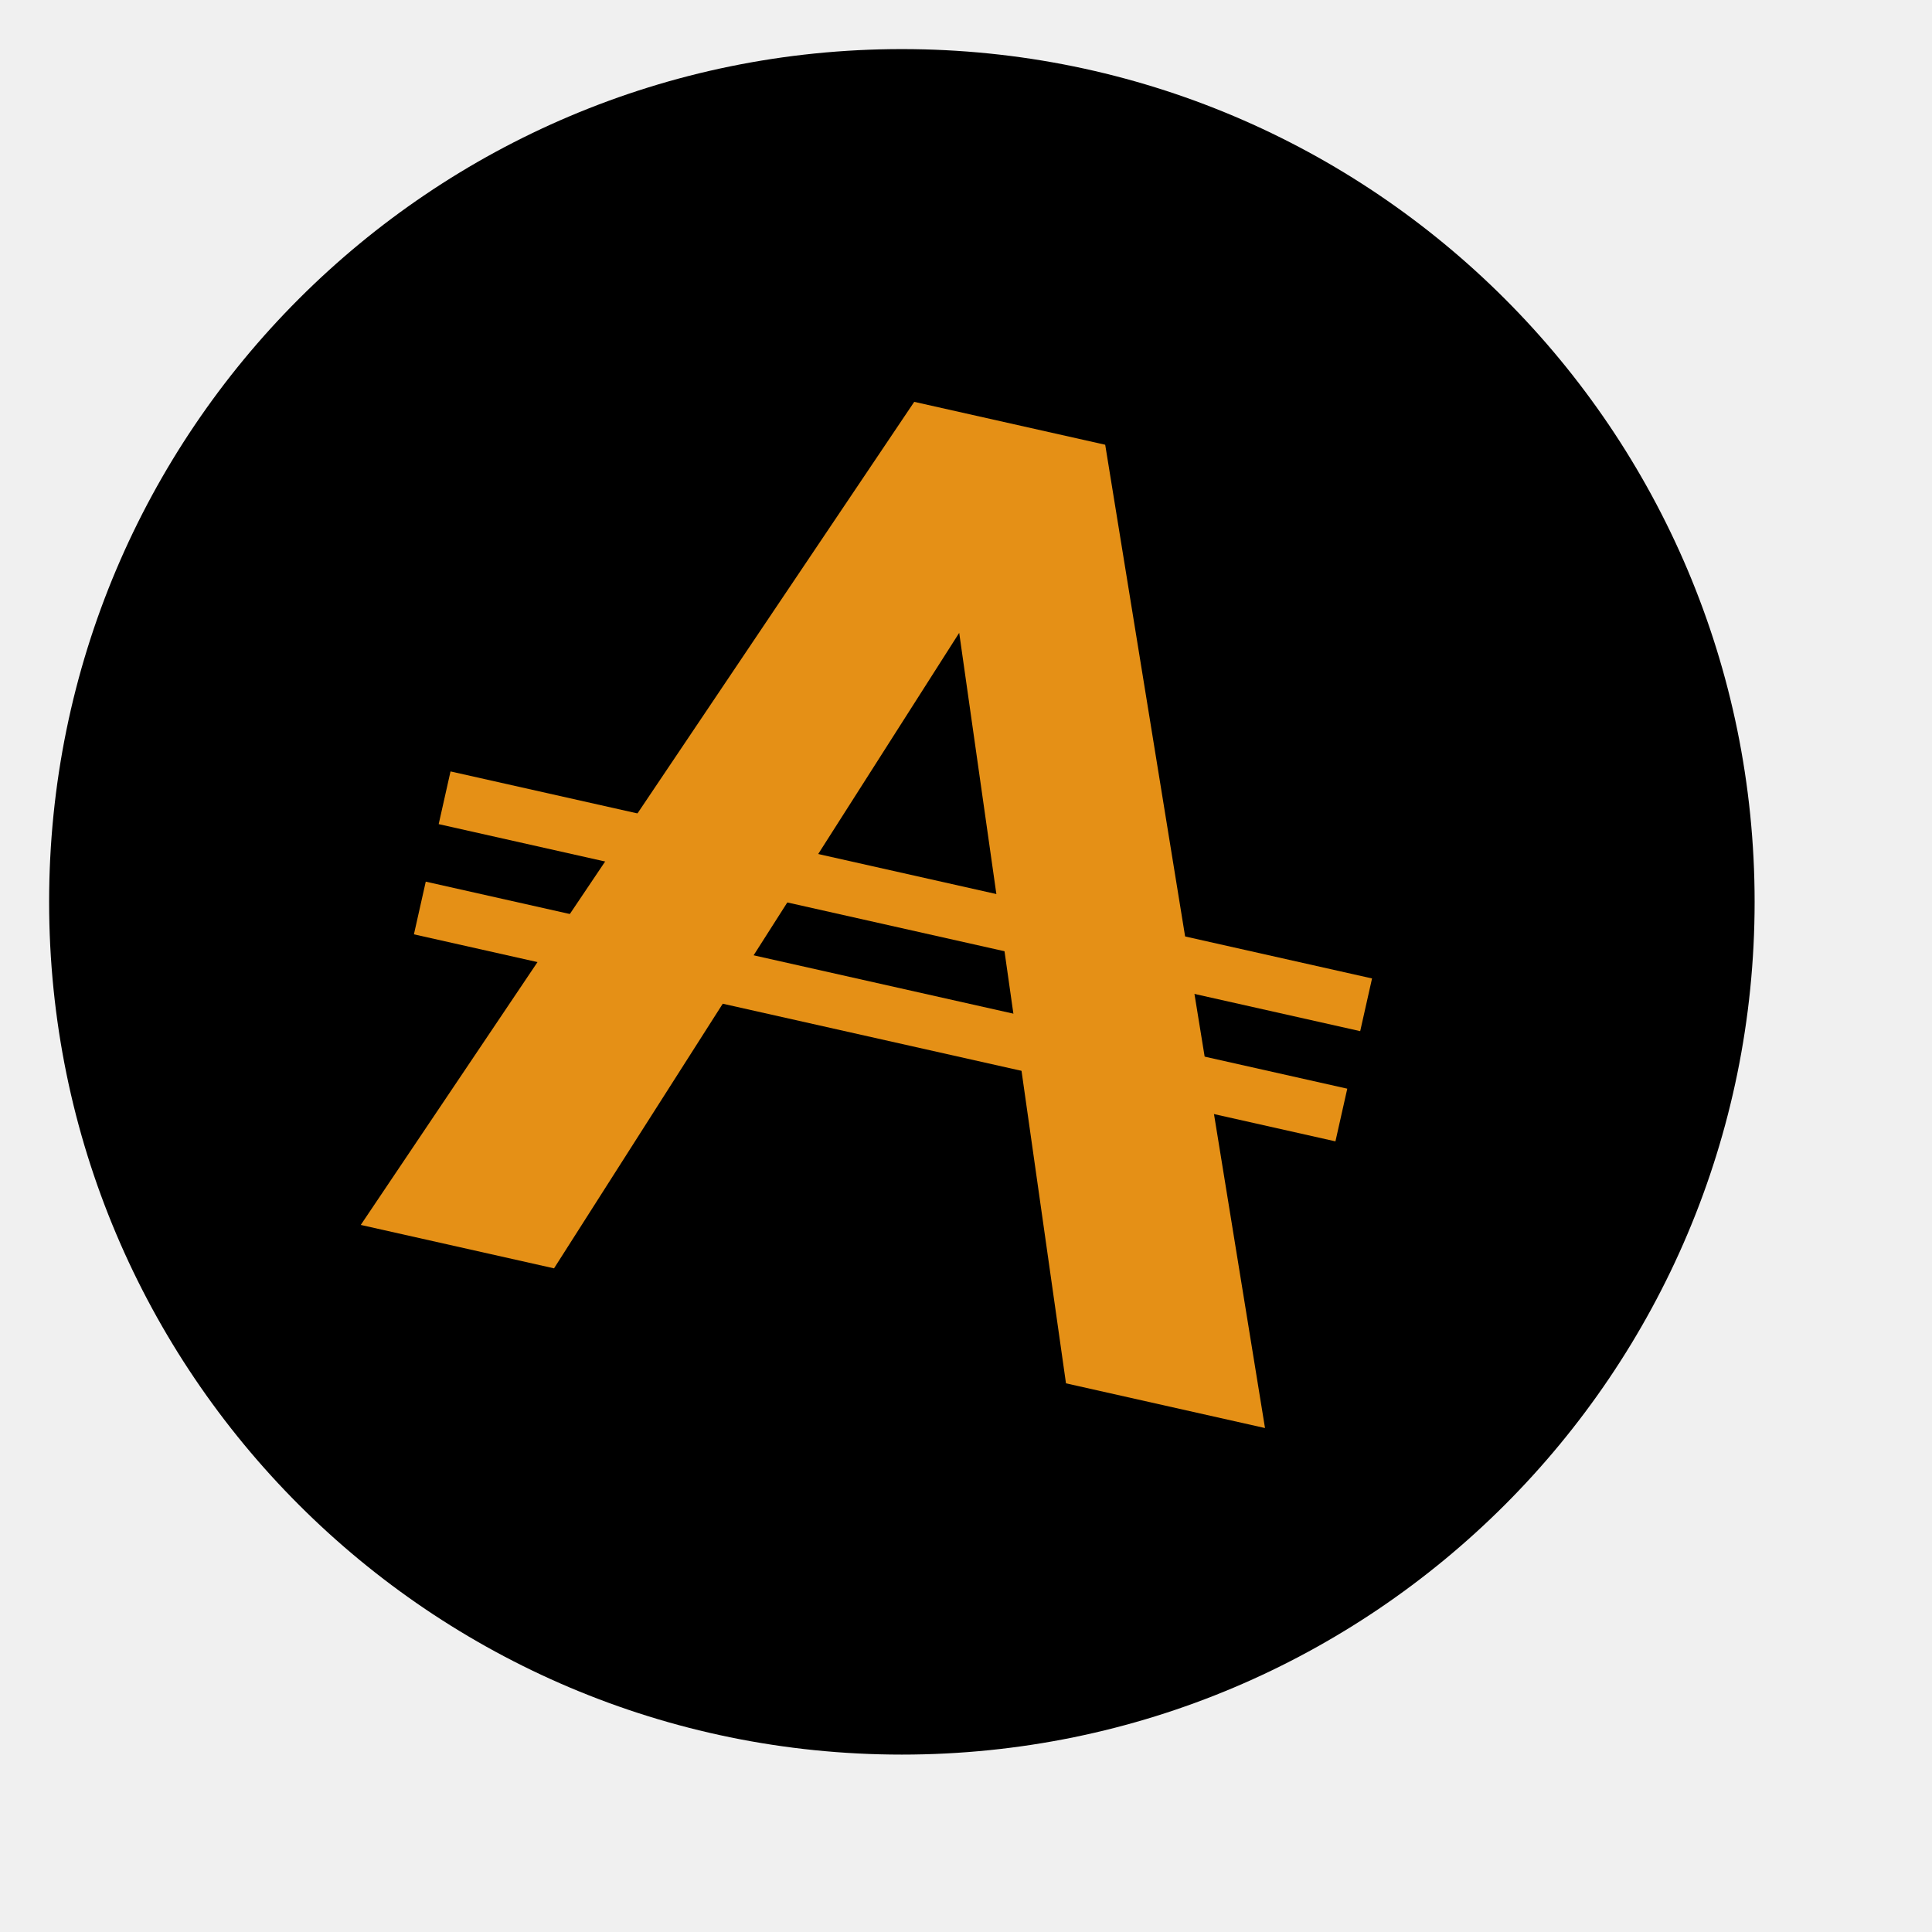
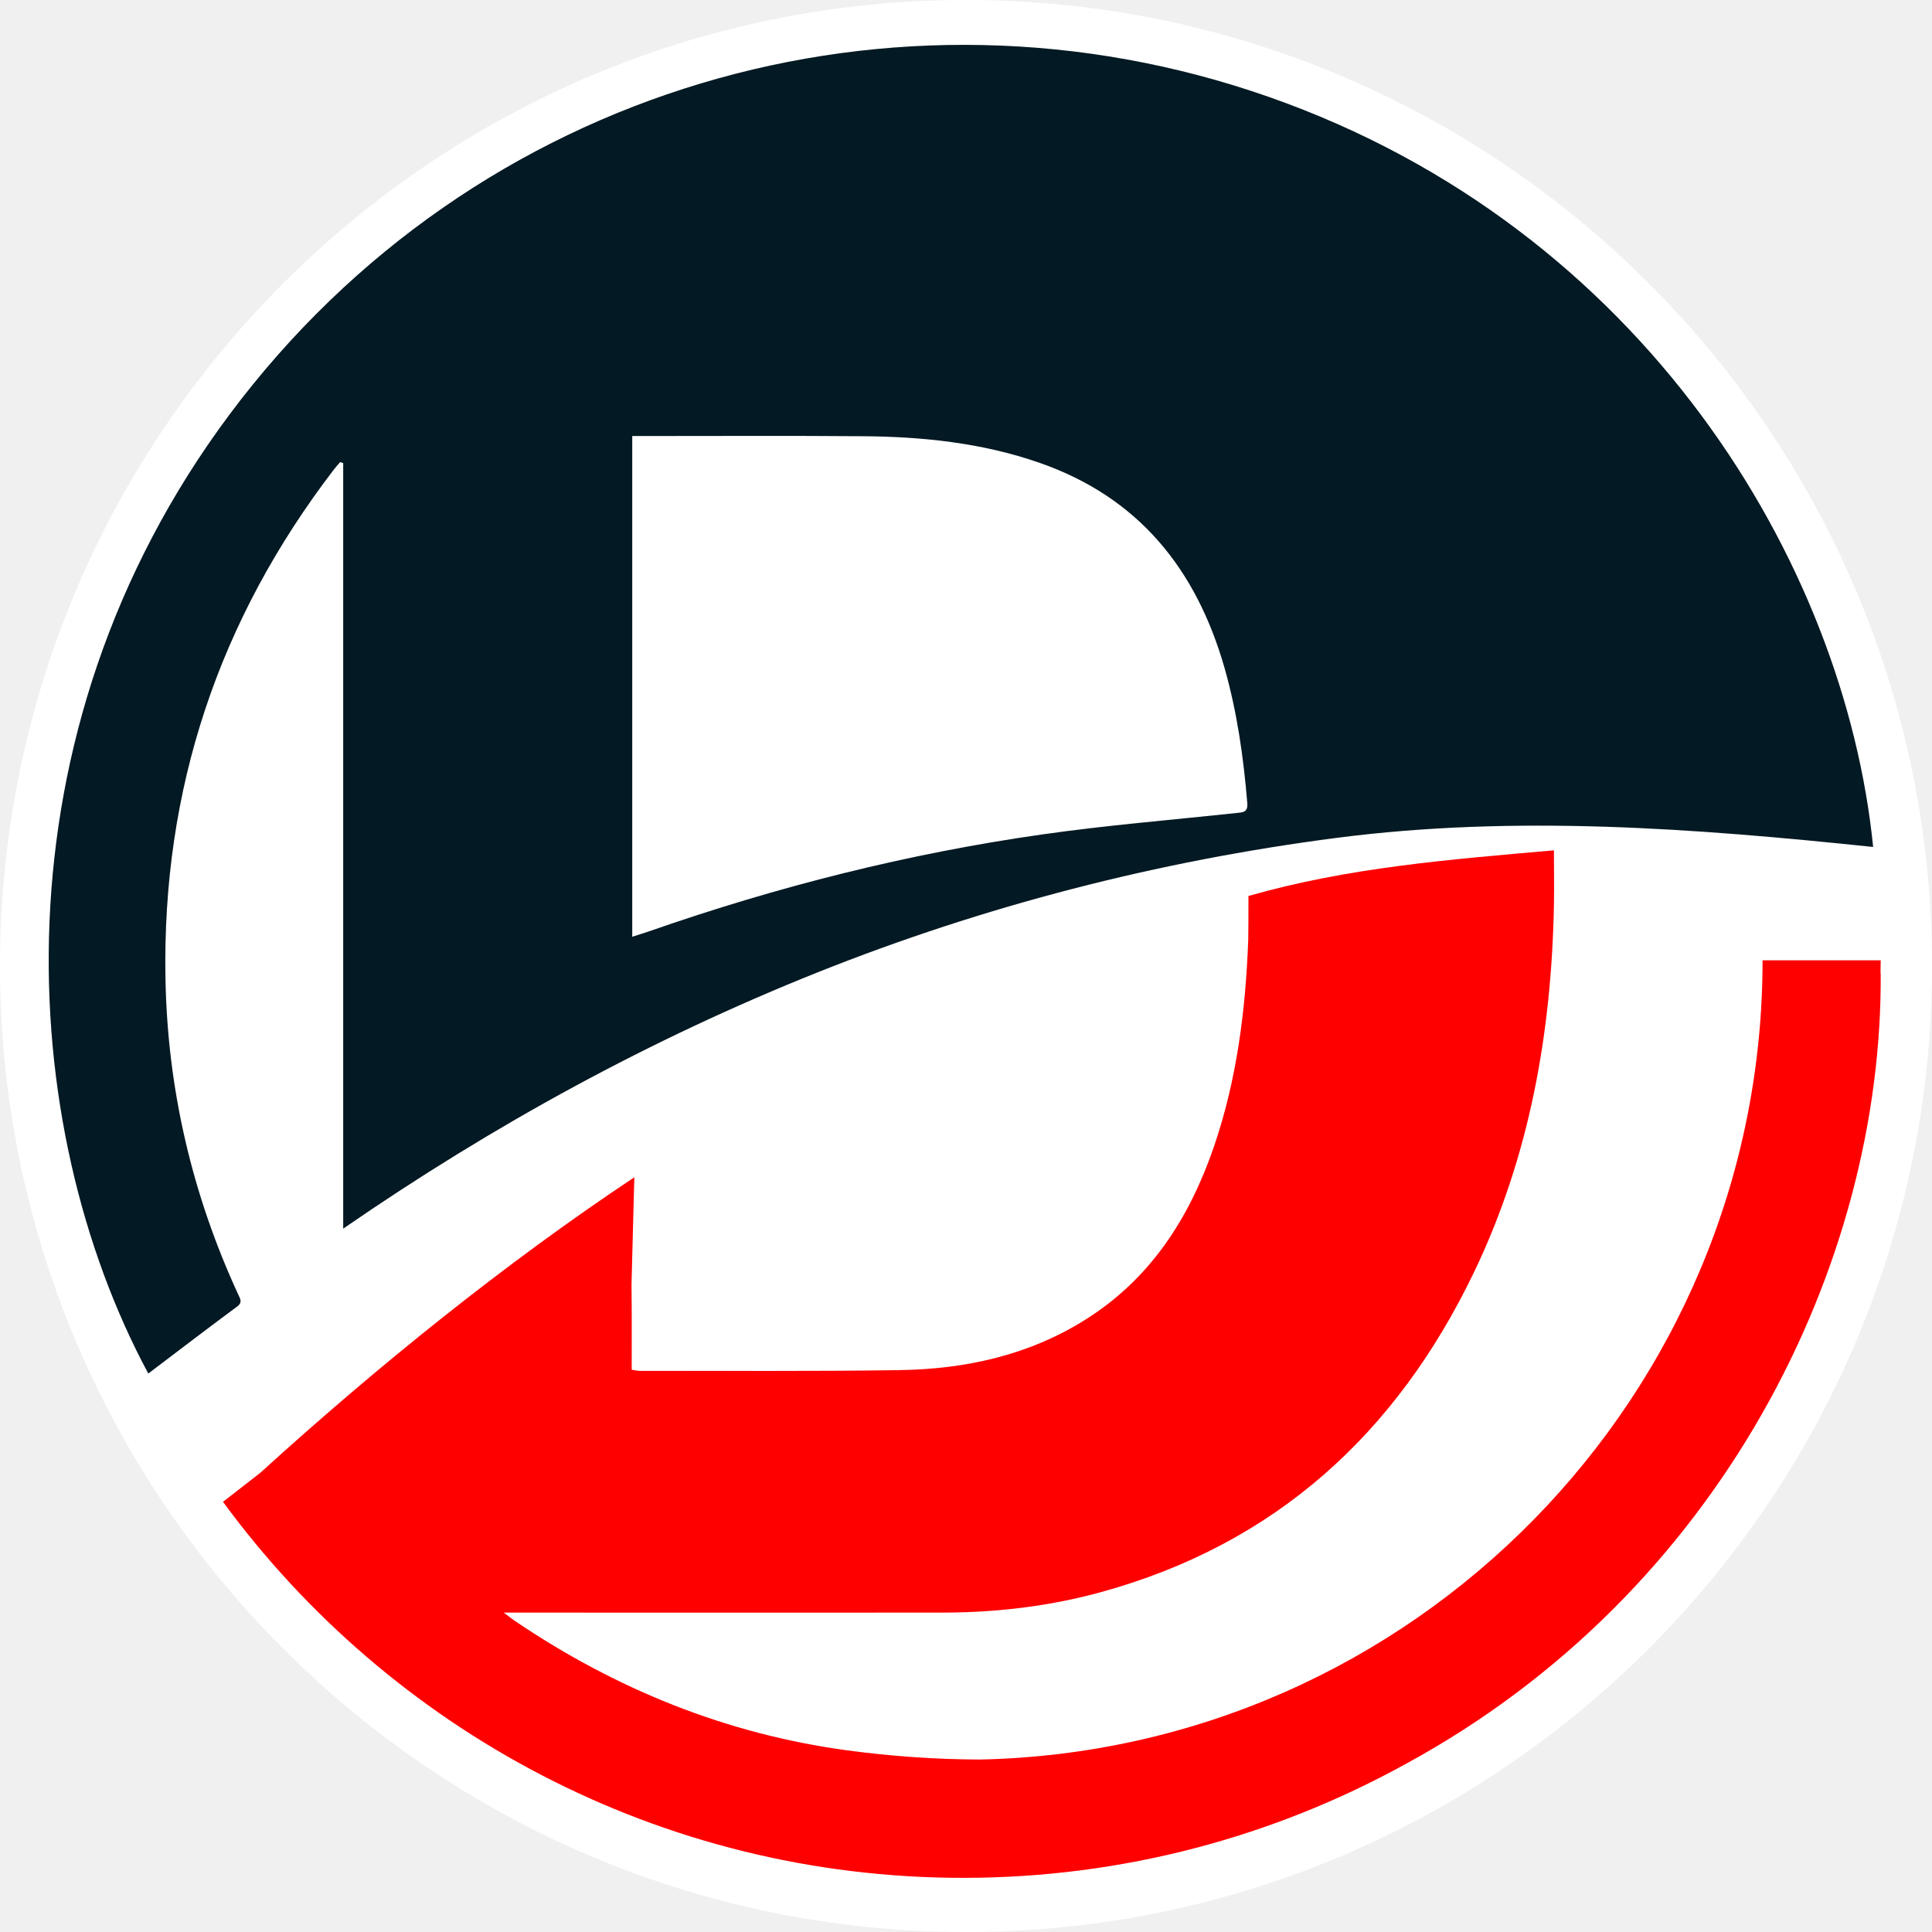
- <svg xmlns="http://www.w3.org/2000/svg" version="1.1" id="Layer_2" x="0px" y="0px" width="1024px" height="1024px" viewBox="0 0 1024 1024" enable-background="new 0 0 1024 1024" xml:space="preserve">
-   <circle cx="478.01" cy="477.996" r="451.977" />
+ <svg xmlns="http://www.w3.org/2000/svg" xmlns:xlink="http://www.w3.org/1999/xlink" version="1.1" id="Layer_2" x="0px" y="0px" viewBox="0 0 1024 1024" style="enable-background:new 0 0 1024 1024;" xml:space="preserve">
+   <style type="text/css">
+ 	.st0{clip-path:url(#SVGID_2_);fill:#FFFFFF;}
+ 	.st1{clip-path:url(#SVGID_2_);fill:#031923;}
+ 	.st2{clip-path:url(#SVGID_2_);fill:#FF0000;}
+ </style>
  <g>
-     <polygon fill="#E59016" points="564.995,733.196 670.481,756.891 585.782,235.723 484.562,212.986 191.214,649.237    293.651,672.246 508.397,335.421  " />
-     <rect x="216.459" y="521.786" transform="matrix(0.9757 0.2192 -0.2192 0.9757 128.8369 -89.2598)" fill="#E59016" width="500.584" height="28.615" />
-     <rect x="229.581" y="463.364" transform="matrix(0.9757 0.2192 -0.2192 0.9757 116.3541 -93.5561)" fill="#E59016" width="500.584" height="28.627" />
+     <defs>
+       <rect id="SVGID_1_" width="1024" height="1024" />
+     </defs>
+     <clipPath id="SVGID_2_">
+       <use xlink:href="#SVGID_1_" style="overflow:visible;" />
+     </clipPath>
+     <path class="st0" d="M649,353.9c-14.9-52.2-45.5-90.3-98-108.6c-30.5-10.6-62.1-13.9-94.1-14.1c-38.3-0.3-76.7-0.1-115-0.1h-6.8   v265.4c3.5-1.1,6.4-2,9.3-3c67.7-23.6,136.9-41.1,207.8-51.2c34.3-4.9,68.8-7.7,103.2-11.4c3.3-0.4,6-0.3,5.6-5.2   C659.1,401.4,655.7,377.4,649,353.9" />
+     <path class="st0" d="M512,0C229.7,0,0,229.7,0,512c0,282.3,229.7,512,512,512c282.3,0,512-229.7,512-512C1024,229.7,794.3,0,512,0    M121.9,219.5C251.7,45.6,474.5-18.2,672.6,51.4C871.3,121.1,977.7,298.5,992.8,449c-94.8-9.9-189.5-17.1-284.5-4.8   c-94.6,12.3-186.2,35.9-274.8,71.2c-88.7,35.4-172,80.8-251.6,135.9V245.4c-0.5-0.2-1-0.4-1.6-0.5c-1.1,1.3-2.2,2.5-3.3,3.9   c-61.1,79.7-91.2,169.6-89.3,270.1c1.1,58.5,14.1,114.2,38.6,167.3c1,2.1,2.5,4-0.5,6.2C110,704.1,94.4,716.1,78.6,728   C8.2,597-5,389.4,121.9,219.5 M118.2,796l19.9-15.6c61.1-55.5,129.5-110.9,198.2-156.5l-1.5,56.9c0.2,14.9,0.1,29.8,0.1,45.1   c1.8,0.2,3.2,0.6,4.6,0.6c45.7,0,91.4,0.4,137.2-0.4c34.9-0.6,68.4-7.9,98.6-26.7c34.6-21.7,55.3-53.9,68.2-91.7   c12.2-35.5,16.8-72.4,18.2-109.8c0.1-3.9,0.1-15.6,0.1-23.1l-0.1,0c0-10.6,0-7.2,0.1,0c53.1-15.2,106.5-19.3,161.9-24.2   c0,12.1,0.2,17.7,0,29.2c-1.2,67.6-12.8,133.2-42.4,194.5c-41.1,85.3-105.3,144.1-197.8,169.5c-27,7.4-54.6,10.7-82.6,10.8   c-75.6,0.1-151.2,0-226.8,0h-7c2.7,2,4.1,3.3,5.7,4.3c53.5,36.3,112,60.1,176.1,68.7c23.7,3.2,47.1,4.8,70.4,4.9   c229.6-4.7,415-192.9,415-423.6h62.6c0,2.3-0.1,4.6-0.1,6.9c0,0,0.1-0.1,0.1-0.1c1.1,154.7-85.1,328.5-251.7,419.1   c-69.6,38.5-149.6,60.4-234.6,60.4C349.6,995.3,206.7,916.7,118.2,796" />
+     <path class="st1" d="M78.6,728c15.7-11.9,31.4-23.9,47.2-35.6c2.9-2.2,1.4-4.1,0.5-6.2c-24.5-53.1-37.5-108.9-38.6-167.3   c-1.9-100.5,28.2-190.4,89.3-270.1c1-1.3,2.2-2.6,3.3-3.9c0.5,0.2,1,0.4,1.6,0.5v405.8c79.7-55,163-100.5,251.6-135.9   c88.6-35.3,180.1-58.9,274.8-71.2c95.1-12.3,189.7-5.1,284.5,4.8C977.7,298.5,871.3,121.1,672.6,51.4   c-198.1-69.5-420.9-5.8-550.8,168.1C-5,389.4,8.2,597,78.6,728 M655.4,430.9c-34.4,3.7-69,6.5-103.2,11.4   c-70.9,10.1-140.2,27.6-207.8,51.2c-2.9,1-5.8,1.9-9.3,3V231.1h6.8c38.3,0,76.7-0.2,115,0.1c32,0.2,63.7,3.5,94.1,14.1   c52.5,18.3,83,56.3,98,108.6c6.7,23.5,10.1,47.5,12.1,71.8C661.5,430.6,658.7,430.6,655.4,430.9" />
+     <path class="st2" d="M661.6,474.7L661.6,474.7C661.6,467.5,661.6,464.1,661.6,474.7" />
+     <path class="st2" d="M510.5,995.3c85,0,165-22,234.6-60.4c166.7-90.6,252.8-264.4,251.7-419.1c0,0-0.1,0.1-0.1,0.1   c0-2.3,0.1-4.6,0.1-6.9h-62.6c0,230.7-185.4,418.9-415,423.6c-23.3-0.1-46.7-1.7-70.4-4.9c-64.1-8.7-122.6-32.5-176.1-68.7   c-1.6-1.1-3-2.3-5.7-4.3h7c75.6,0,151.2,0.1,226.8,0c27.9-0.1,55.6-3.4,82.6-10.8c92.6-25.4,156.8-84.2,197.8-169.5   c29.5-61.4,41.1-126.9,42.4-194.5c0.2-11.6,0-17.1,0-29.2c-55.5,4.9-108.8,9-161.9,24.2c0,7.5,0,19.2-0.1,23.1   c-1.4,37.4-6,74.2-18.2,109.8c-13,37.8-33.6,70-68.2,91.7c-30.1,18.9-63.6,26.2-98.6,26.7c-45.7,0.7-91.4,0.3-137.2,0.4   c-1.4,0-2.8-0.3-4.6-0.6c0-15.3,0.1-30.2-0.1-45.1l1.5-56.9c-68.6,45.6-137.1,101-198.2,156.6L118.2,796   C206.7,916.7,349.6,995.3,510.5,995.3" />
  </g>
</svg>
